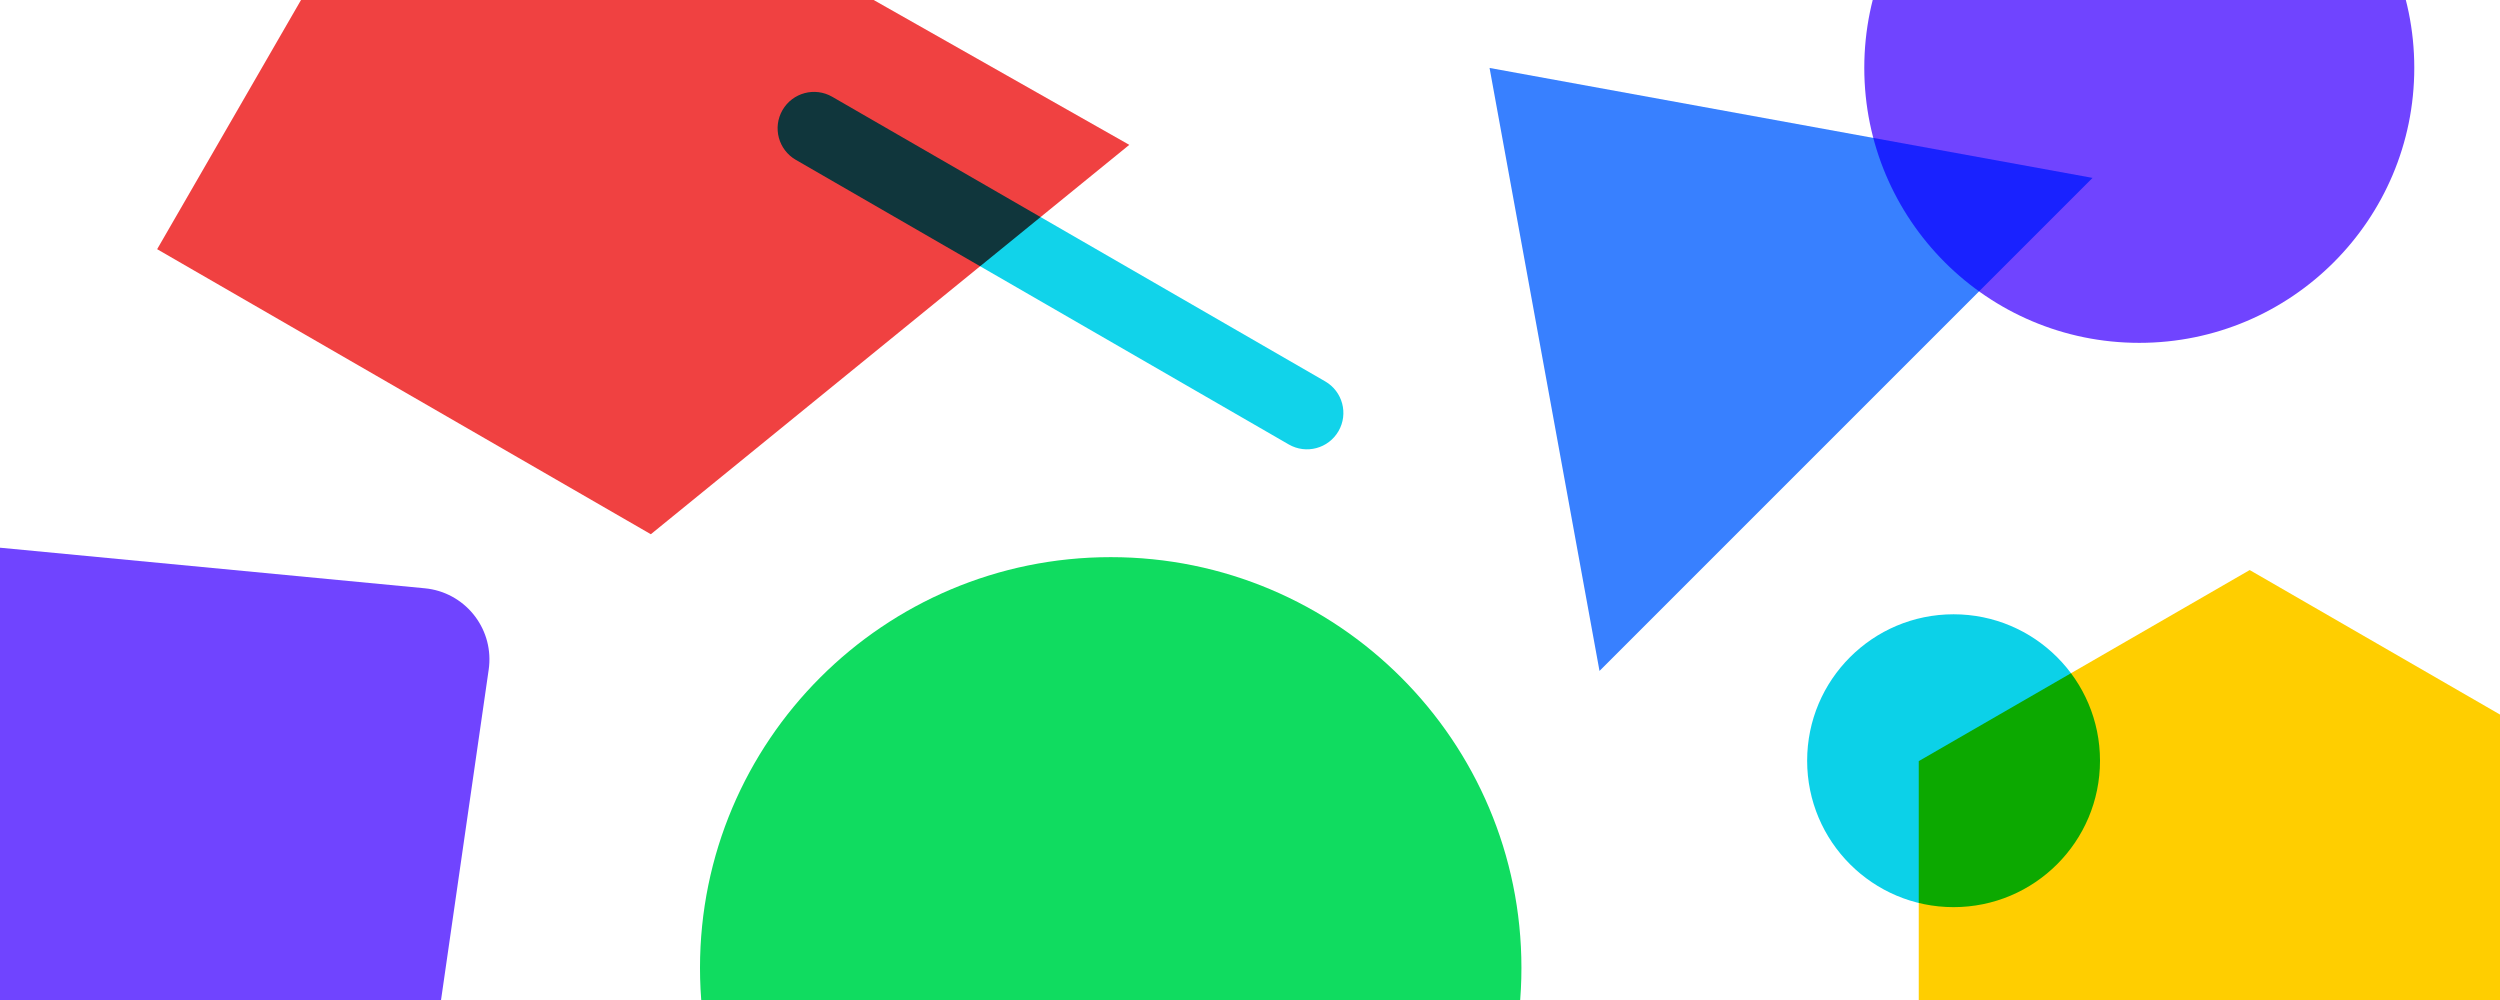
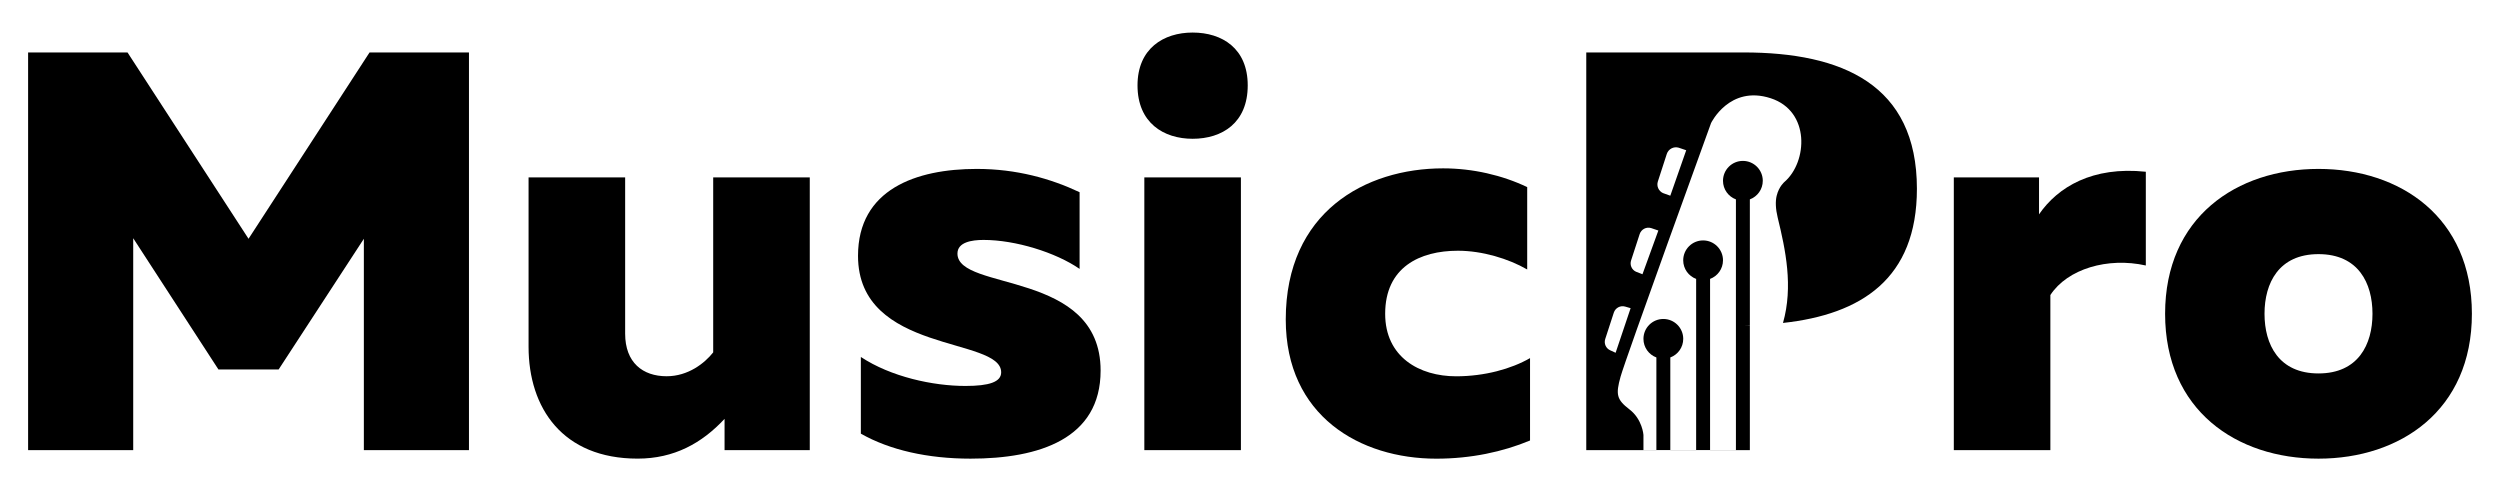
- <svg xmlns="http://www.w3.org/2000/svg" width="350" height="140" style="background:#f6f7f9">
-   <g fill="none" fill-rule="evenodd">
-     <path fill="#F04141" style="mix-blend-mode:multiply" d="M61.905-34.23l96.194 54.51-66.982 54.512L22 34.887z" />
-     <circle fill="#10DC60" style="mix-blend-mode:multiply" cx="155.5" cy="135.5" r="57.5" />
-     <path fill="#3880FF" style="mix-blend-mode:multiply" d="M208.538 9.513l84.417 15.392L223.93 93.93z" />
-     <path fill="#FFCE00" style="mix-blend-mode:multiply" d="M268.625 106.557l46.332-26.75 46.332 26.75v53.5l-46.332 26.75-46.332-26.75z" />
-     <circle fill="#7044FF" style="mix-blend-mode:multiply" cx="299.5" cy="9.5" r="38.5" />
-     <rect fill="#11D3EA" style="mix-blend-mode:multiply" transform="rotate(-60 148.47 37.886)" x="143.372" y="-7.056" width="10.196" height="89.884" rx="5.098" />
-     <path d="M-25.389 74.253l84.86 8.107c5.498.525 9.53 5.407 9.004 10.905a10 10 0 0 1-.057.477l-12.36 85.671a10.002 10.002 0 0 1-11.634 8.42l-86.351-15.226c-5.44-.959-9.07-6.145-8.112-11.584l13.851-78.551a10 10 0 0 1 10.799-8.219z" fill="#7044FF" style="mix-blend-mode:multiply" />
-     <circle fill="#0CD1E8" style="mix-blend-mode:multiply" cx="273.5" cy="106.5" r="20.5" />
+ <svg xmlns="http://www.w3.org/2000/svg" version="1.1" id="Capa_1" x="0px" y="0px" viewBox="0 0 1023 201" style="enable-background:new 0 0 1023 201;" xml:space="preserve">
+   <g>
+     <g>
+       <path d="M191.9,21.46v162.73h-43.01V97.71l-34.87,53.47H89.38l-34.87-53.7v86.71H11.5V21.46h40.68l49.52,76.25l49.52-76.25H191.9z    " />
+       <path d="M331.36,72.6v111.59h-34.87V171.4c-9.3,9.99-20.69,16.27-35.57,16.27c-30.69,0-44.63-20.69-44.63-45.79V72.6h39.52v63.93    c0,11.85,7.21,17.43,16.97,17.43c8.83,0,15.58-5.35,19.06-9.77V72.6H331.36z" />
+       <path d="M399.69,69.12c16.27,0,30.22,3.95,42.08,9.53v31.38c-9.76-6.74-26.27-11.85-39.29-11.85c-4.88,0-10.69,0.93-10.69,5.58    c0,15.57,58.58,6.51,58.58,47.89c0,27.9-25.11,36.03-53.24,36.03c-17.43,0-33.01-3.49-44.87-10.23v-31.38    c12.32,8.14,29.52,11.86,42.78,11.86c9.76,0,14.64-1.63,14.64-5.58c0-14.65-58.58-7.44-58.58-47.66    C351.11,77.49,374.82,69.12,399.69,69.12z" />
+       <path d="M488.02,56.79c-11.86,0-22.55-6.51-22.55-21.85c0-15.11,10.69-21.62,22.55-21.62c12.09,0,22.55,6.51,22.55,21.62    C510.57,50.29,500.11,56.79,488.02,56.79z M468.26,184.19V72.6h39.52v111.59H468.26z" />
+       <path d="M590.53,68.89c12.09,0,24.18,2.79,34.4,7.67v33.71c-7.67-4.42-18.37-7.67-28.36-7.67c-15.58,0-29.76,6.74-29.76,25.81    c0,17.67,13.95,25.57,29.06,25.57c11.62,0,22.55-3.02,30.22-7.44v33.71c-11.16,4.65-24.18,7.44-38.36,7.44    c-31.15,0-61.6-17.43-61.6-56.96C526.14,86.78,558.68,68.89,590.53,68.89z" />
+       <path d="M878.07,70.28v38.36c-15.58-3.49-32.08,1.39-39.06,12.09v63.46H799.5V72.6h34.87v15.11    C842.04,76.56,856.22,67.96,878.07,70.28z" />
+       <path d="M948.73,69.12c33.48,0,62.77,19.76,62.77,59.28s-29.29,59.28-62.77,59.28c-33.48,0-62.77-19.76-62.77-59.28    S915.26,69.12,948.73,69.12z M948.73,103.99c-16.27,0-22.09,11.86-22.09,24.41c0,12.55,5.81,24.41,22.09,24.41    c16.27,0,22.09-11.86,22.09-24.41C970.82,115.84,965.01,103.99,948.73,103.99z" />
+     </g>
+     <g>
+       <path d="M705.05,106.52c0-4.49-3.64-8.14-8.14-8.14s-8.14,3.64-8.14,8.14c0,3.49,2.2,6.46,5.29,7.61v70.05h5.7v-70.05    C702.85,112.98,705.05,110.01,705.05,106.52z" />
+       <path d="M688.78,138.66c0-4.49-3.64-8.14-8.14-8.14c-4.49,0-8.14,3.64-8.14,8.14c0,3.49,2.2,6.46,5.29,7.61v37.91h5.7v-37.91    C686.58,145.12,688.78,142.15,688.78,138.66z" />
+       <path d="M784.4,77.25c0-42.77-30.69-55.79-70.9-55.79H649.1v162.73h23.4v-6.21c0,0-0.41-6.36-5.7-10.43    c-5.29-4.07-5.7-6.1-3.66-13.43c2.03-7.32,37.02-103.75,37.02-103.75s7.51-15.66,24.41-10.17c16.27,5.29,15.05,26.04,5.7,34.18    c0,0-2.31,1.86-3.25,5.7c-0.57,2.3-0.45,5.43,0.41,8.95c3.22,13.2,6.41,28.17,2.17,43.12C761.61,128.66,784.4,114.09,784.4,77.25z     M661.11,144.36l-2.26-1.04c-1.73-0.8-2.58-2.76-2-4.57l3.52-10.82c0.64-1.95,2.7-3.05,4.67-2.47l2.21,0.64L661.11,144.36z     M672.1,112.22l-2.67-1.04c-1.73-0.8-2.58-2.76-2-4.57l3.52-10.82c0.64-1.95,2.7-3.05,4.67-2.47l2.98,1.01L672.1,112.22z     M683.49,80.08l-3.02-1.08c-1.79-0.83-2.68-2.87-2.07-4.75L682.05,63c0.66-2.03,2.81-3.16,4.86-2.57l3.09,1.05L683.49,80.08z" />
+       <path d="M713.5,133.05c0.86,0,1.69-0.05,2.54-0.07V81.59c3.09-1.16,5.29-4.12,5.29-7.61c0-4.49-3.64-8.14-8.14-8.14    c-4.49,0-8.14,3.64-8.14,8.14c0,3.49,2.2,6.46,5.29,7.61v102.6h5.7v-51.14H713.5z" />
+       <rect x="672.5" y="184.19" width="5.29" height="0.04" />
+       <rect x="699.76" y="184.19" width="10.58" height="0.04" />
+       <rect x="683.49" y="184.19" width="10.58" height="0.04" />
+     </g>
  </g>
</svg>
